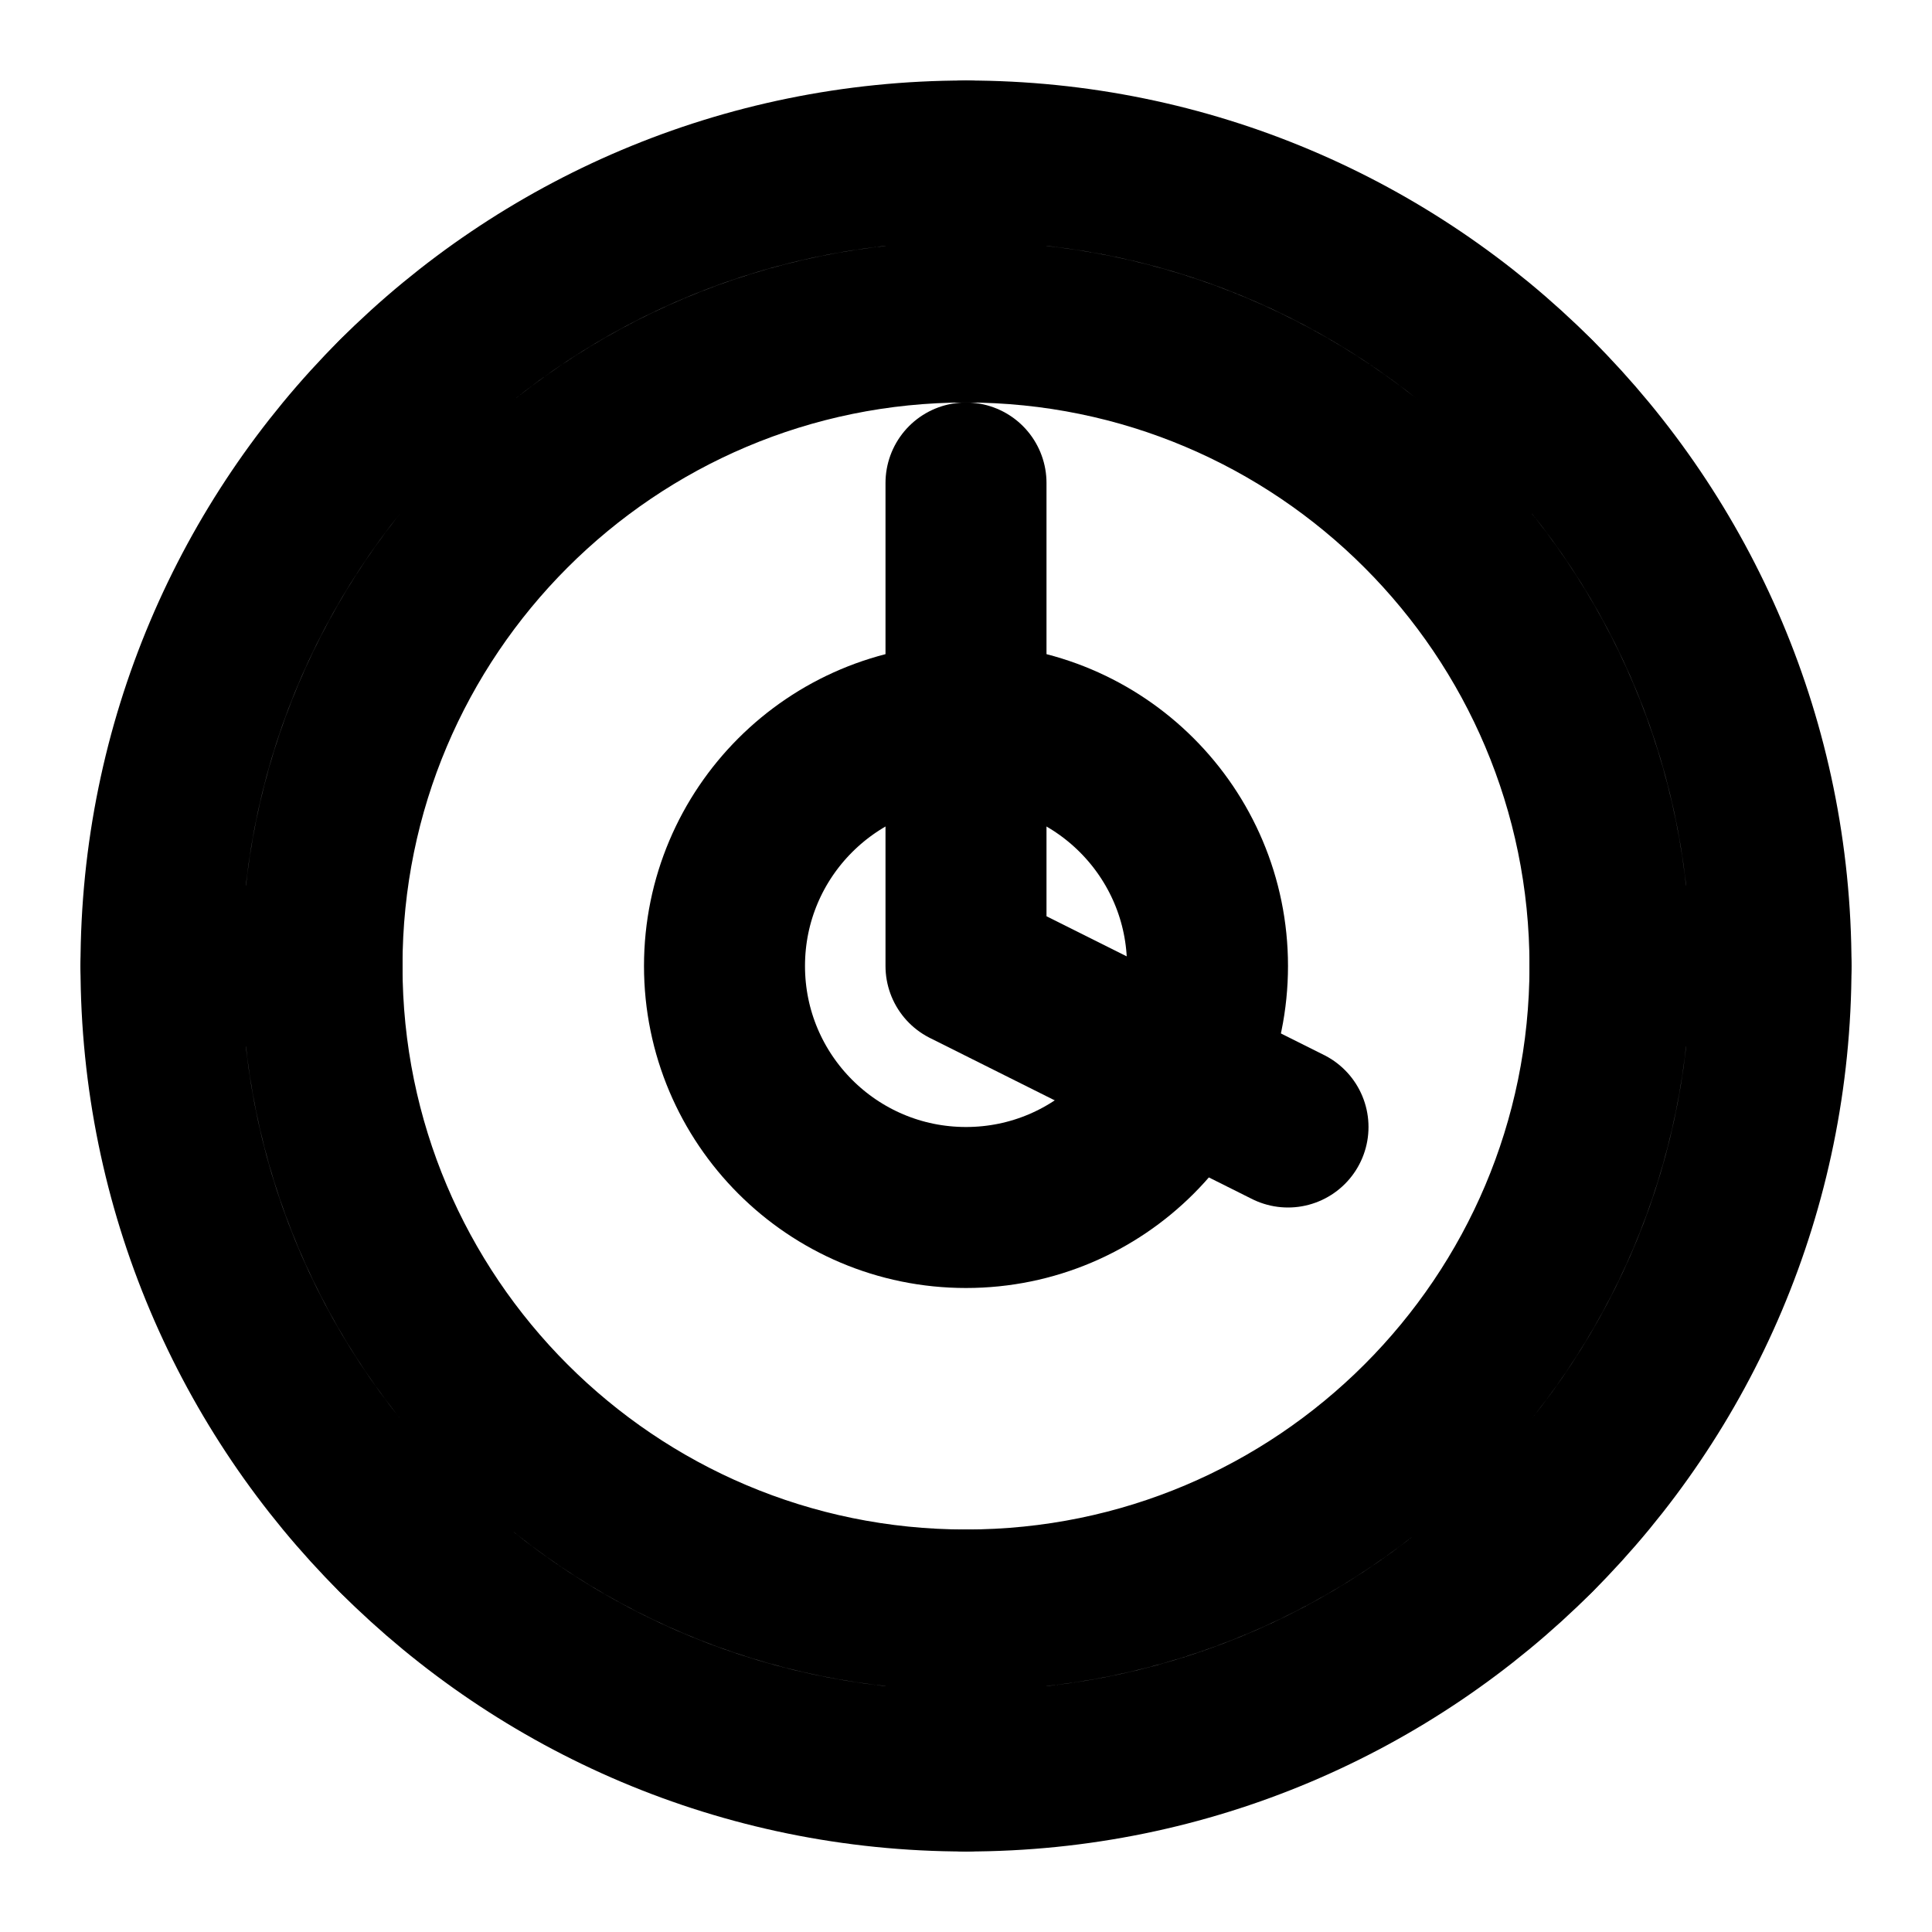
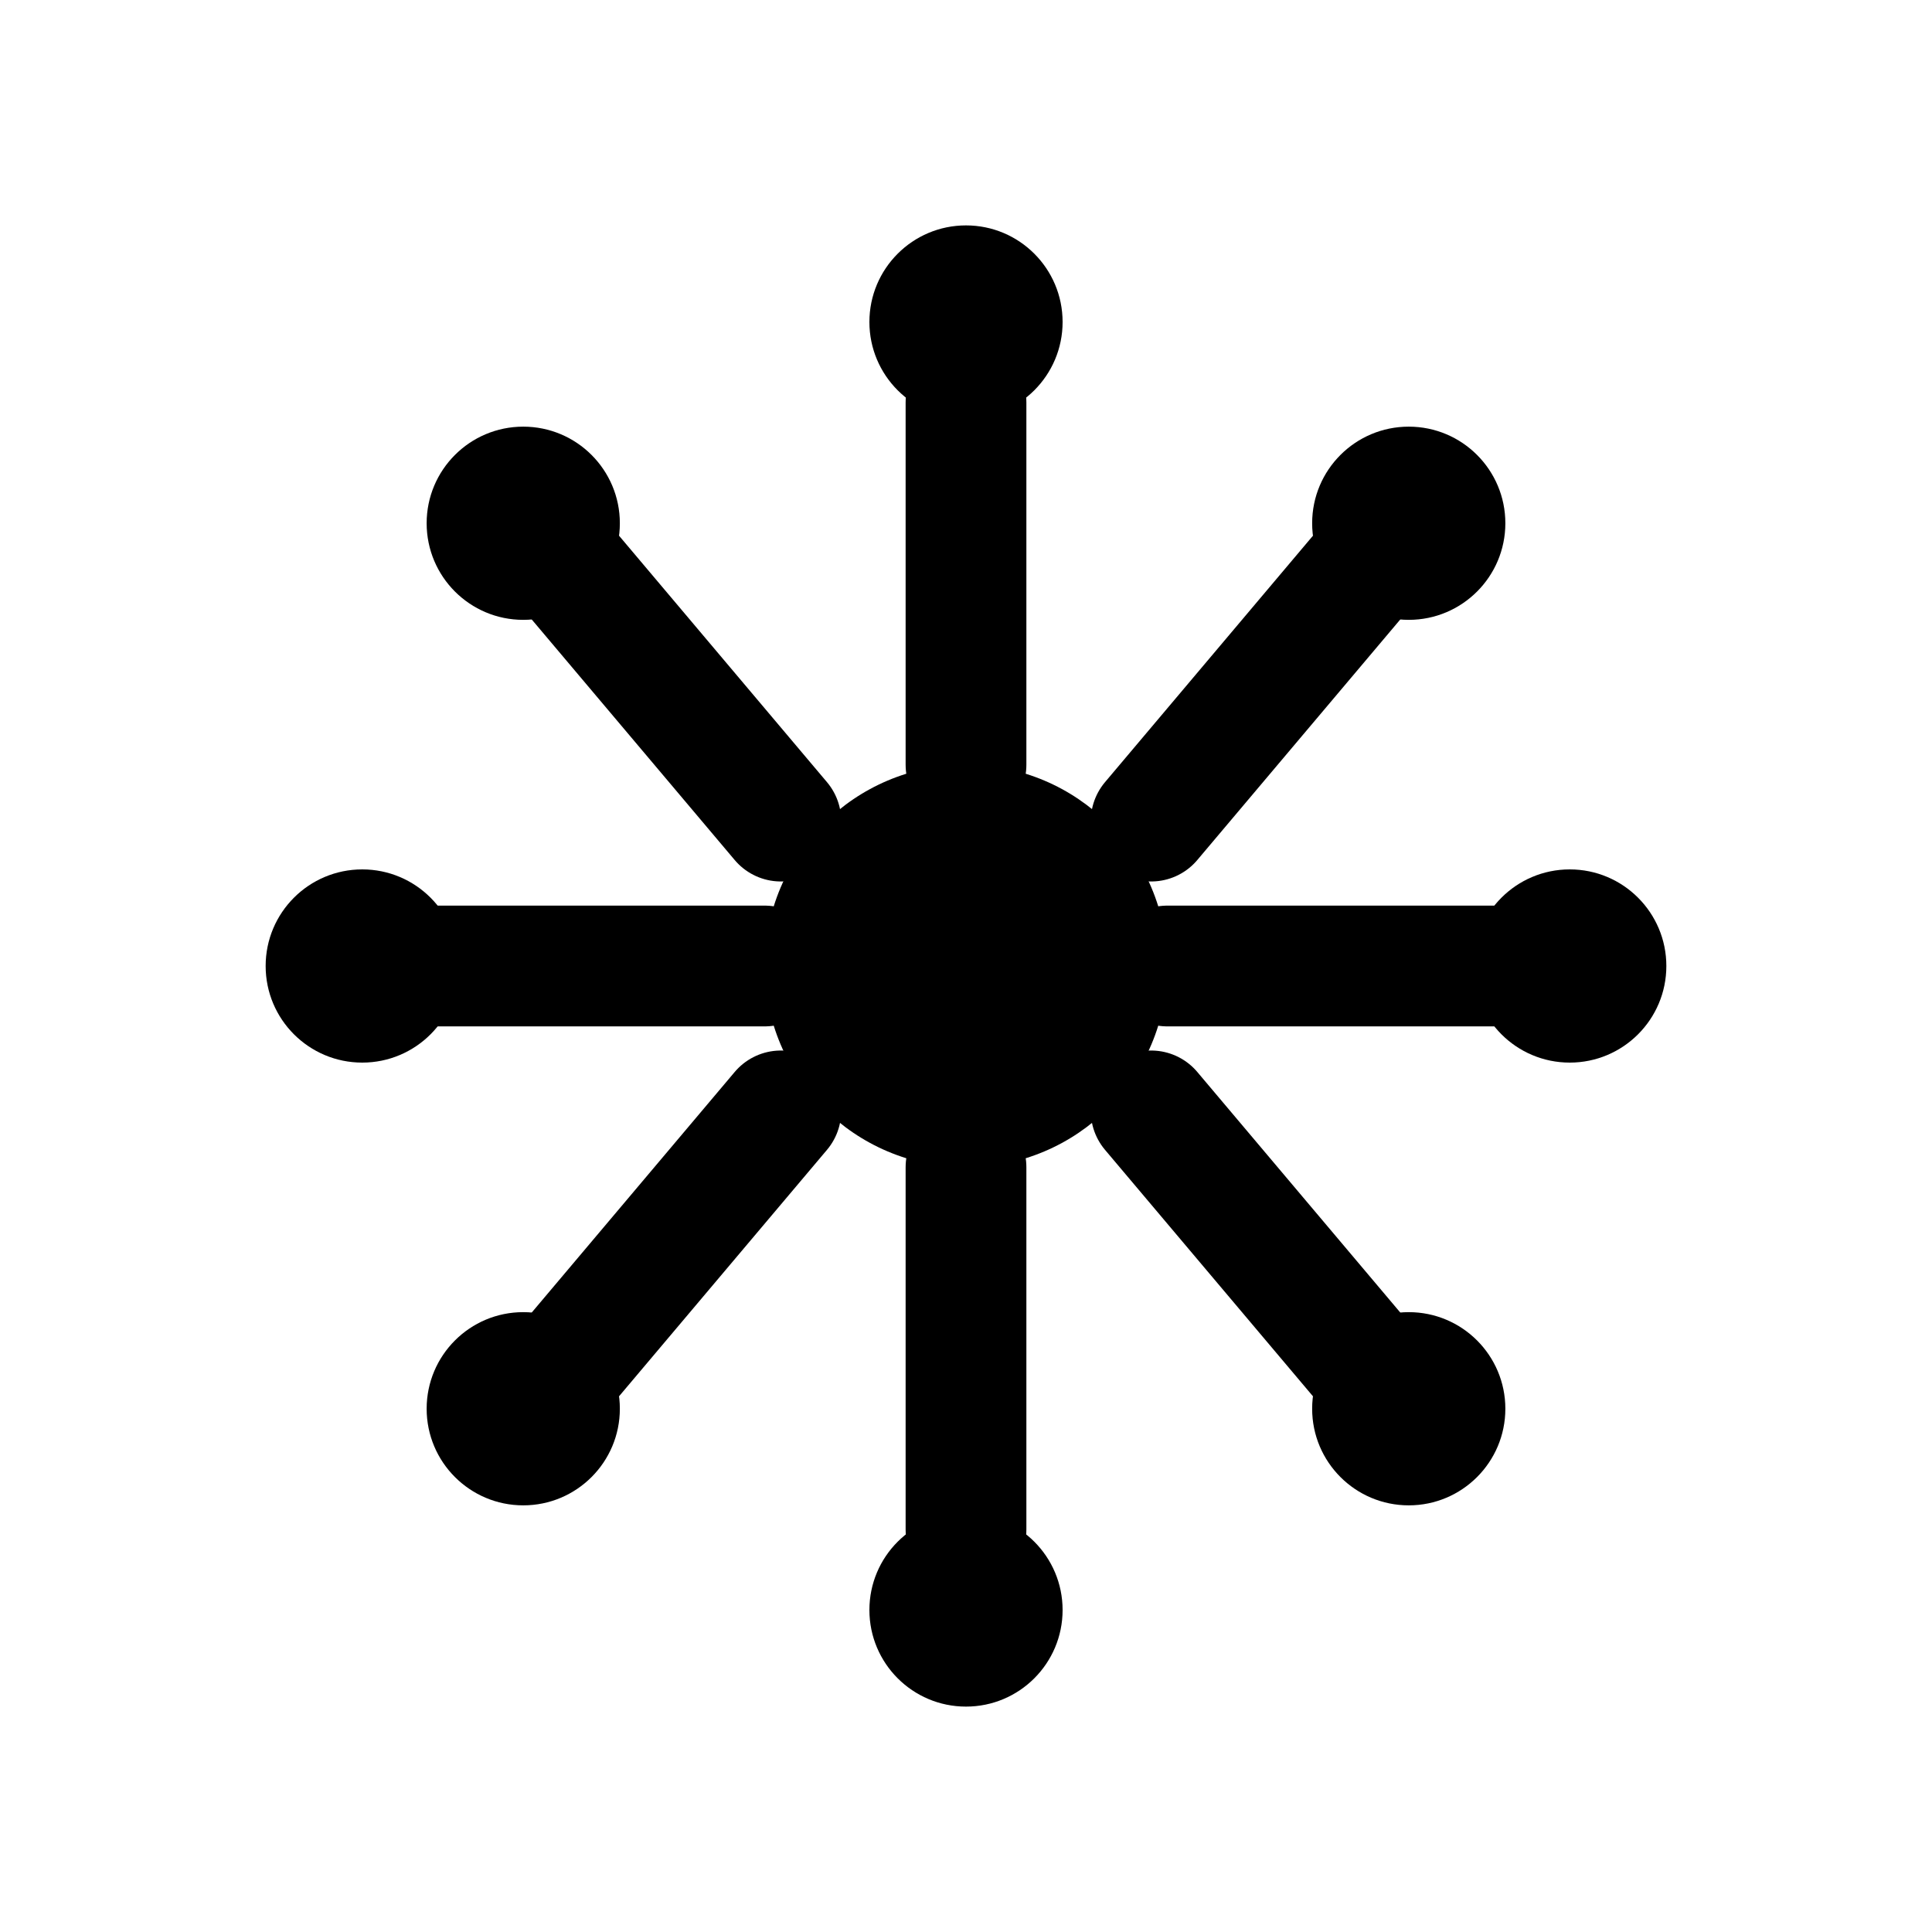
- <svg xmlns="http://www.w3.org/2000/svg" viewBox="0 0 24 24" fill="none" stroke="currentColor" stroke-width="2" stroke-linecap="round" stroke-linejoin="round">
-   <path d="M12 2a10 10 0 1 0 10 10A10 10 0 0 0 12 2zm0 18a8 8 0 1 1 8-8 8 8 0 0 1-8 8z" />
-   <path d="M12 6v6l4 2" />
-   <circle cx="12" cy="12" r="3" />
-   <path d="M12 2v2" />
-   <path d="M12 20v2" />
-   <path d="M2 12h2" />
-   <path d="M20 12h2" />
-   <path d="M4.93 4.93l1.41 1.41" />
-   <path d="M17.66 17.66l1.41 1.41" />
-   <path d="M4.93 19.07l1.41-1.41" />
-   <path d="M17.66 6.34l1.41-1.41" />
+ <svg xmlns="http://www.w3.org/2000/svg" width="48" height="48" viewBox="0 0 24 24" fill="none" stroke="currentColor" stroke-width="1.5" stroke-linecap="round" stroke-linejoin="round">
+   <circle cx="12" cy="12" r="2.5" fill="currentColor" stroke="none" />
+   <line x1="12" y1="9.5" x2="12" y2="5" />
+   <circle cx="12" cy="4" r="1.2" fill="currentColor" stroke="none" />
+   <line x1="14.3" y1="10.2" x2="17" y2="7" />
+   <circle cx="17.5" cy="6.5" r="1.2" fill="currentColor" stroke="none" />
+   <line x1="14.5" y1="12" x2="19" y2="12" />
+   <circle cx="19.5" cy="12" r="1.2" fill="currentColor" stroke="none" />
+   <line x1="14.3" y1="13.8" x2="17" y2="17" />
+   <circle cx="17.5" cy="17.5" r="1.2" fill="currentColor" stroke="none" />
+   <line x1="12" y1="14.5" x2="12" y2="19" />
+   <circle cx="12" cy="20" r="1.2" fill="currentColor" stroke="none" />
+   <line x1="9.7" y1="13.8" x2="7" y2="17" />
+   <circle cx="6.5" cy="17.5" r="1.2" fill="currentColor" stroke="none" />
+   <line x1="9.5" y1="12" x2="5" y2="12" />
+   <circle cx="4.5" cy="12" r="1.2" fill="currentColor" stroke="none" />
+   <line x1="9.7" y1="10.2" x2="7" y2="7" />
+   <circle cx="6.5" cy="6.5" r="1.2" fill="currentColor" stroke="none" />
+   <line x1="12" y1="12" x2="12" y2="7.5" stroke-width="1" />
+   <line x1="12" y1="12" x2="15.5" y2="12" stroke-width="1" />
+   <line x1="12" y1="12" x2="12" y2="16.5" stroke-width="1" />
+   <line x1="12" y1="12" x2="8.5" y2="12" stroke-width="1" />
</svg>
